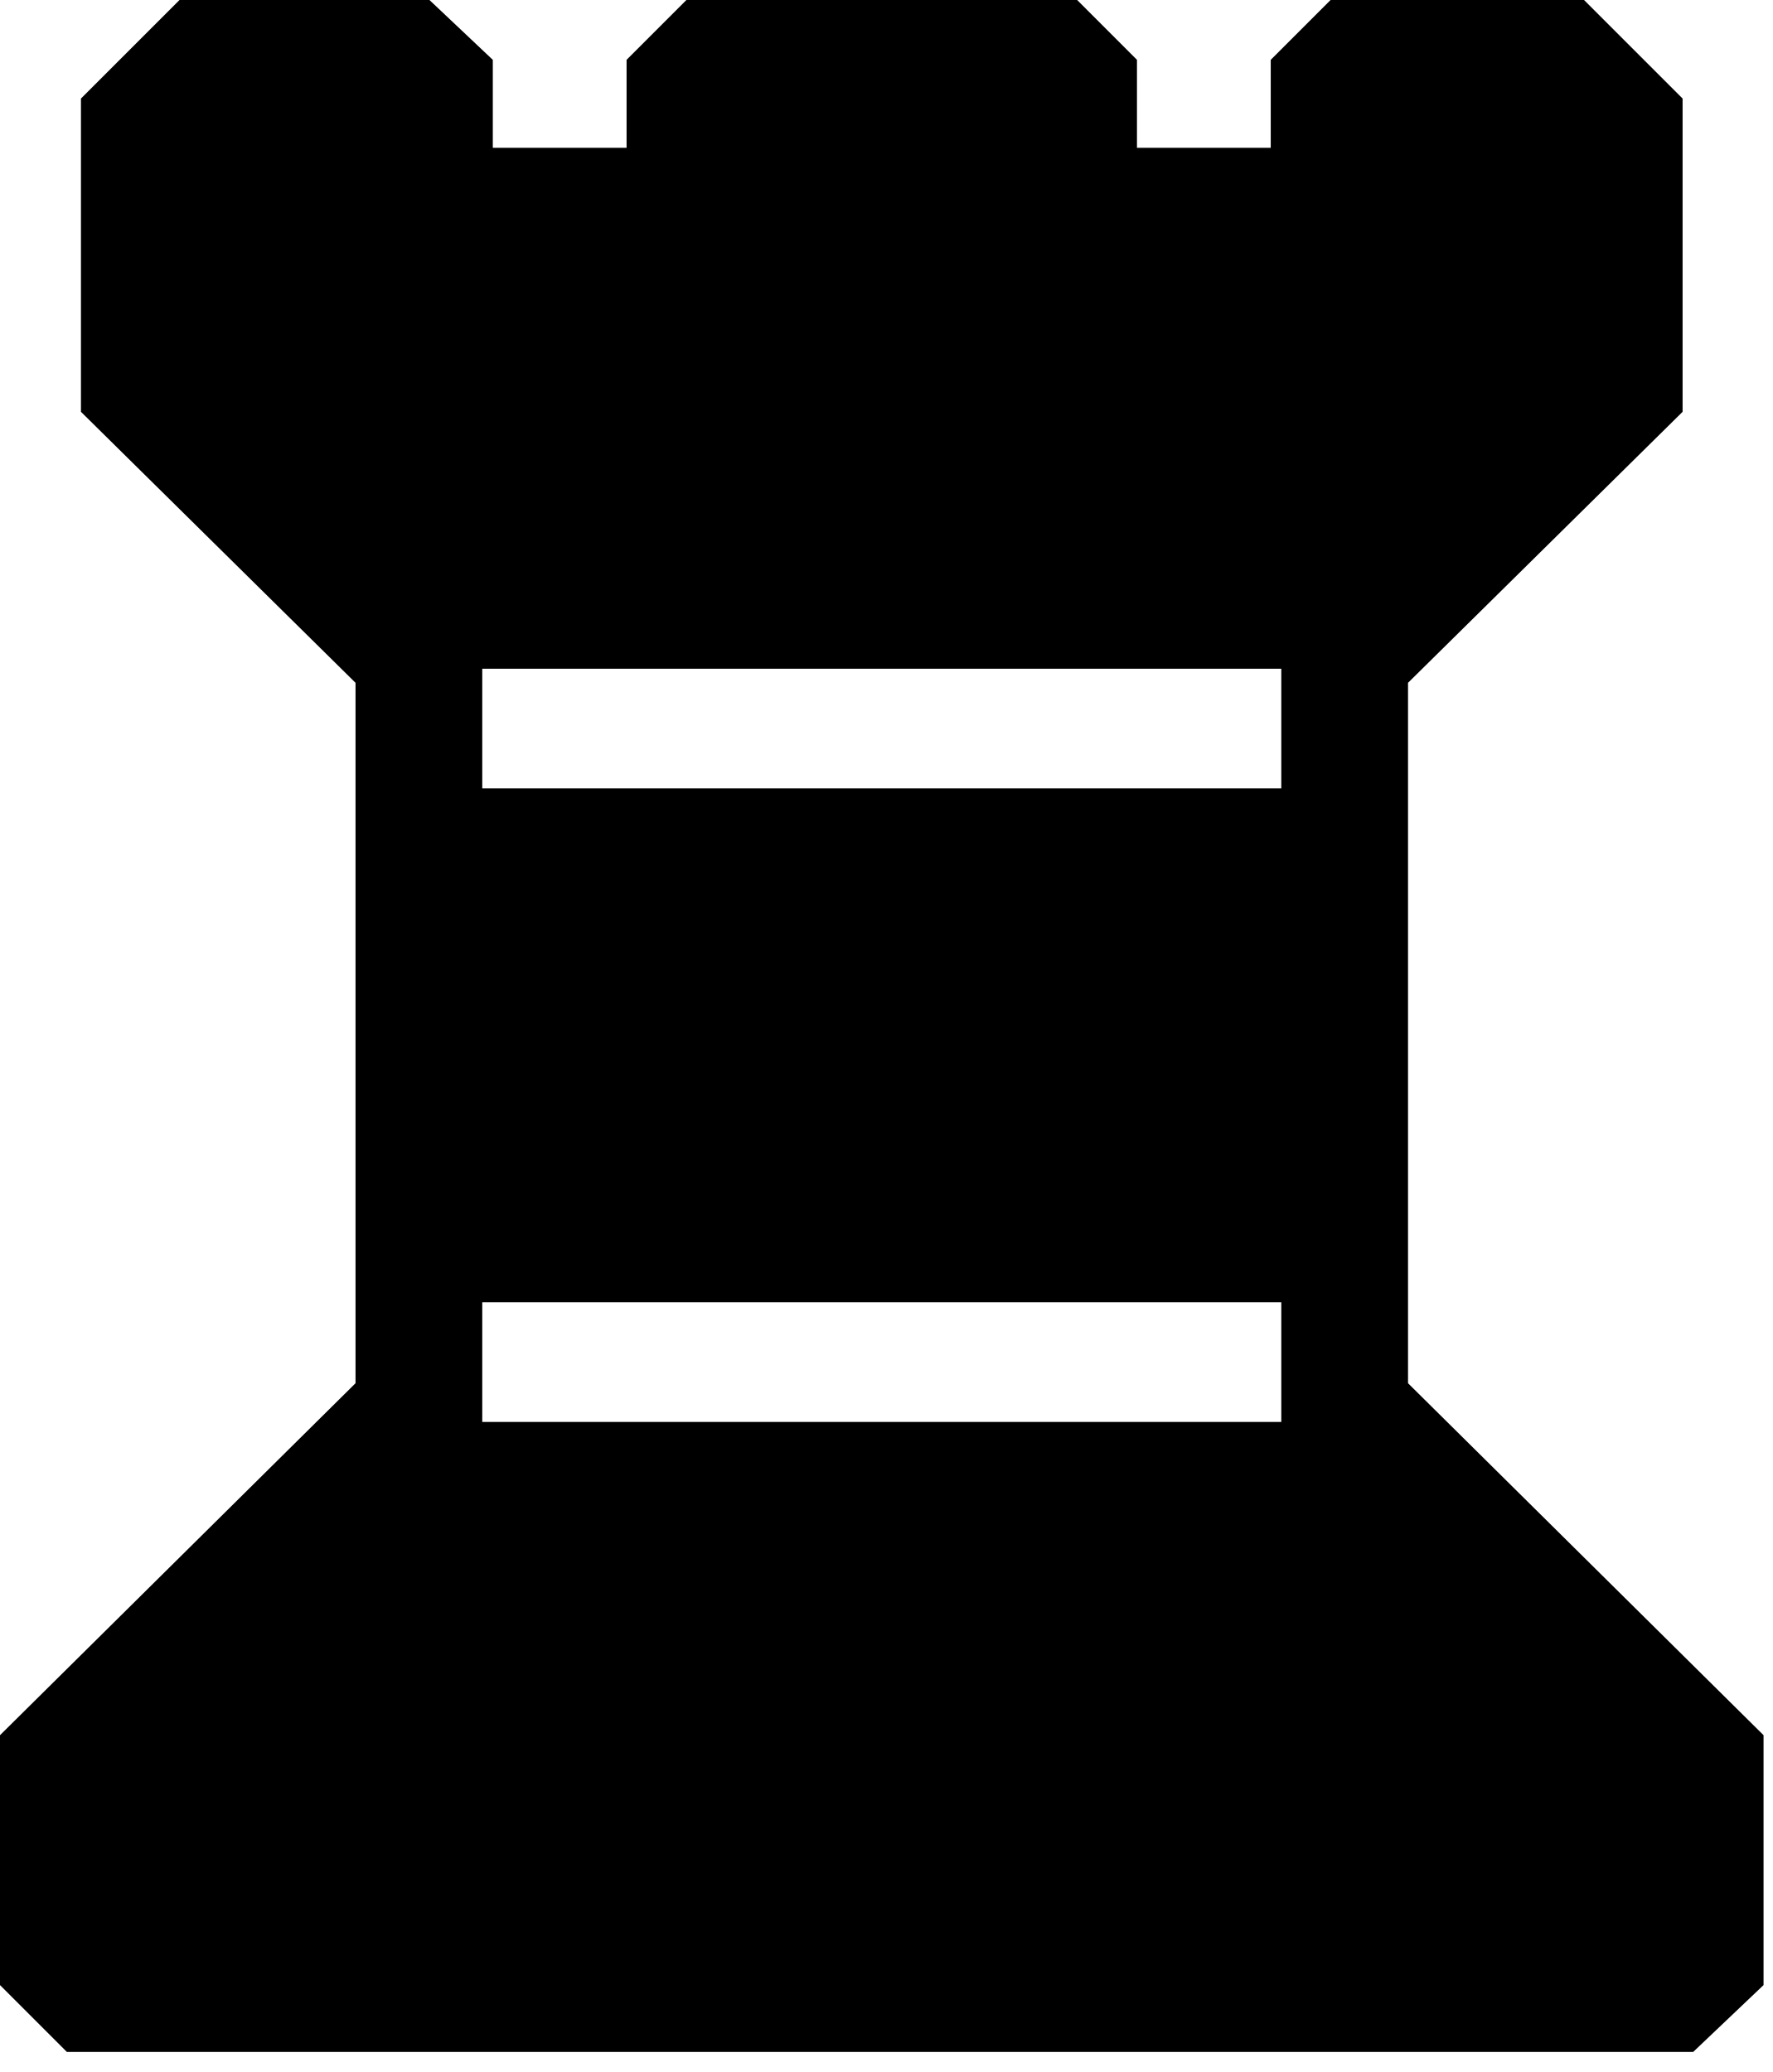
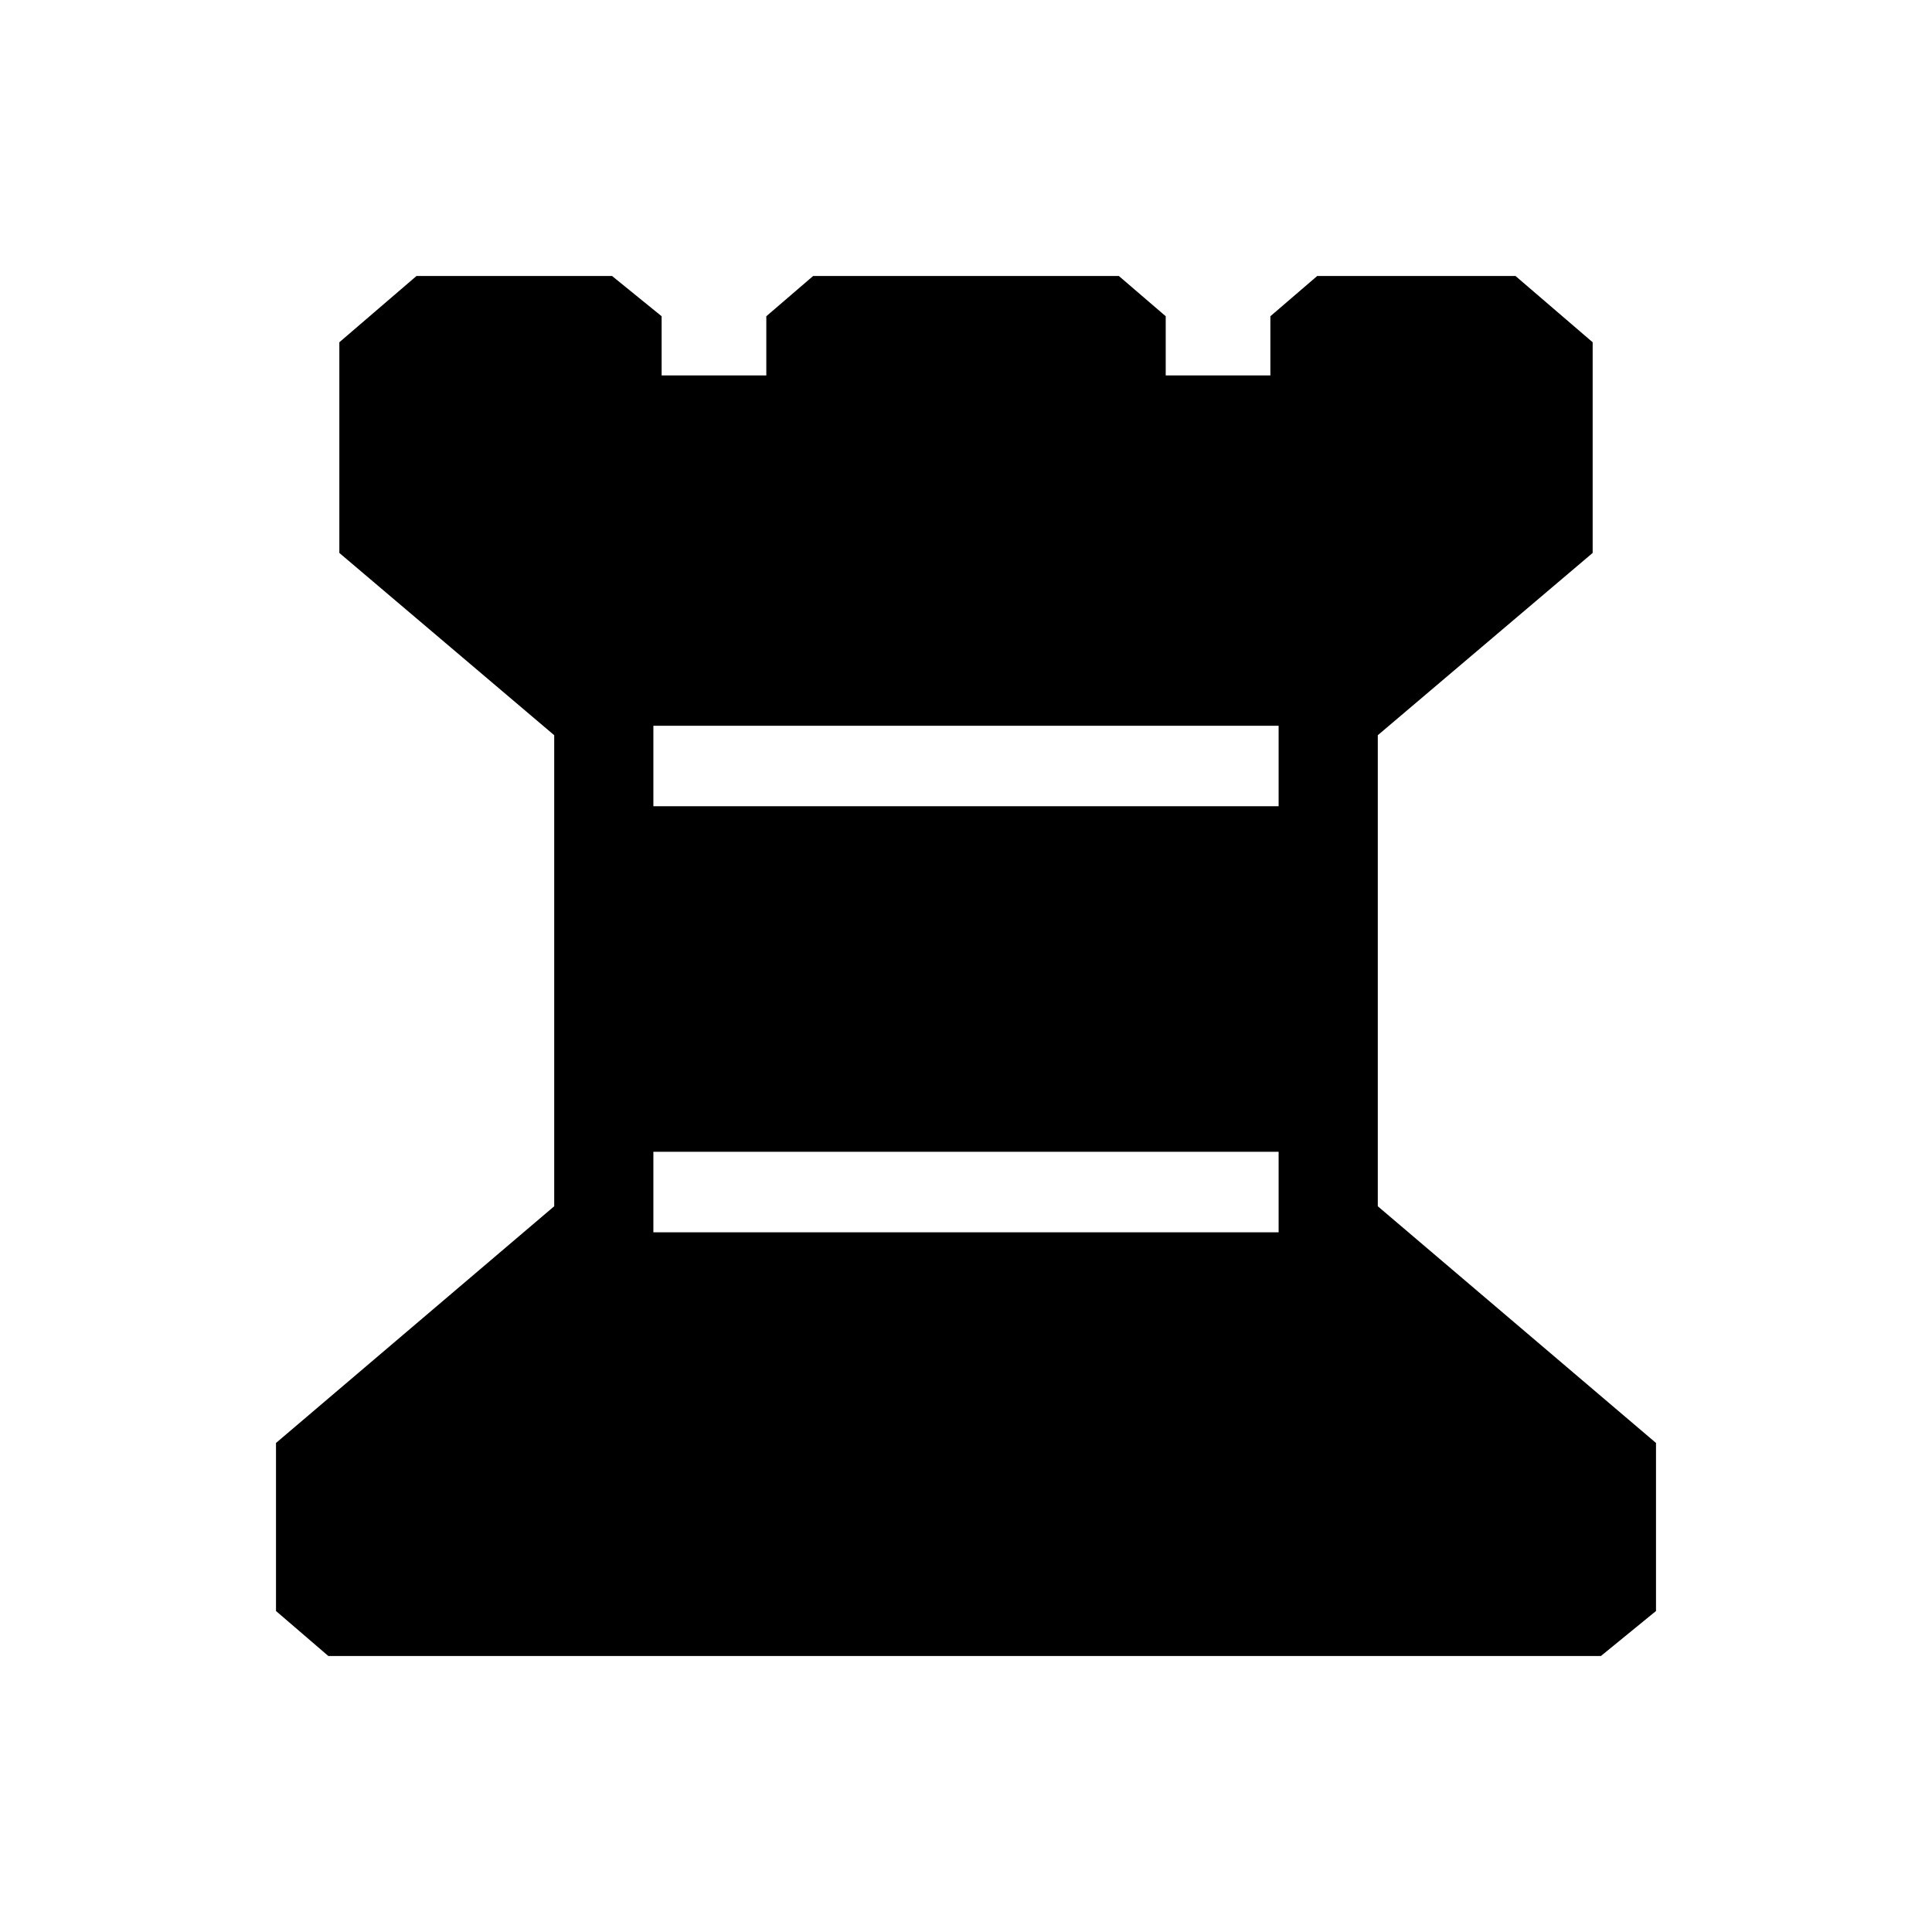
- <svg xmlns="http://www.w3.org/2000/svg" width="65" height="76" viewBox="0 0 65 76" fill="none">
-   <path d="M2.453 75.265L0 72.812V63.646L13.039 50.736V25.045L2.969 15.105V3.615L6.584 0H15.75L18.074 2.195V5.422H22.98V2.195L25.174 0H39.505L41.699 2.195V5.422H46.605V2.195L48.8 0H58.095L61.71 3.615V15.105L51.64 25.045V50.736L64.679 63.646V72.812L62.097 75.265H2.453ZM17.687 47.767V52.156H46.992V47.767H17.687ZM17.687 24.529V28.918H46.992V24.529H17.687Z" fill="black" />
+ <svg xmlns="http://www.w3.org/2000/svg" width="70" height="70" viewBox="0 0 70 70" fill="none">
+   <g filter="url(#filter0_d_26_10)">
+     <path d="M11.896 60L10 58.37V52.281L20.08 43.705V26.638L12.295 20.034V12.401L15.09 10H22.176L23.972 11.458V13.602H27.765V11.458L29.461 10H40.539L42.236 11.458V13.602H46.028V11.458L47.725 10H54.91L57.705 12.401V20.034L49.92 26.638V43.705L60 52.281V58.37L58.004 60H11.896ZM23.673 41.732V44.648H46.327V41.732H23.673ZM23.673 26.295V29.211H46.327V26.295H23.673Z" fill="black" />
+   </g>
+   <defs>
+     <filter id="filter0_d_26_10" x="0" y="0" width="70" height="70" filterUnits="userSpaceOnUse" color-interpolation-filters="sRGB">
+       <feFlood flood-opacity="0" result="BackgroundImageFix" />
+       <feColorMatrix in="SourceAlpha" type="matrix" values="0 0 0 0 0 0 0 0 0 0 0 0 0 0 0 0 0 0 127 0" result="hardAlpha" />
+       <feOffset />
+       <feGaussianBlur stdDeviation="5" />
+       <feComposite in2="hardAlpha" operator="out" />
+       <feColorMatrix type="matrix" values="0 0 0 0 1 0 0 0 0 1 0 0 0 0 1 0 0 0 0.5 0" />
+       <feBlend mode="normal" in2="BackgroundImageFix" result="effect1_dropShadow_26_10" />
+       <feBlend mode="normal" in="SourceGraphic" in2="effect1_dropShadow_26_10" result="shape" />
+     </filter>
+   </defs>
</svg>
